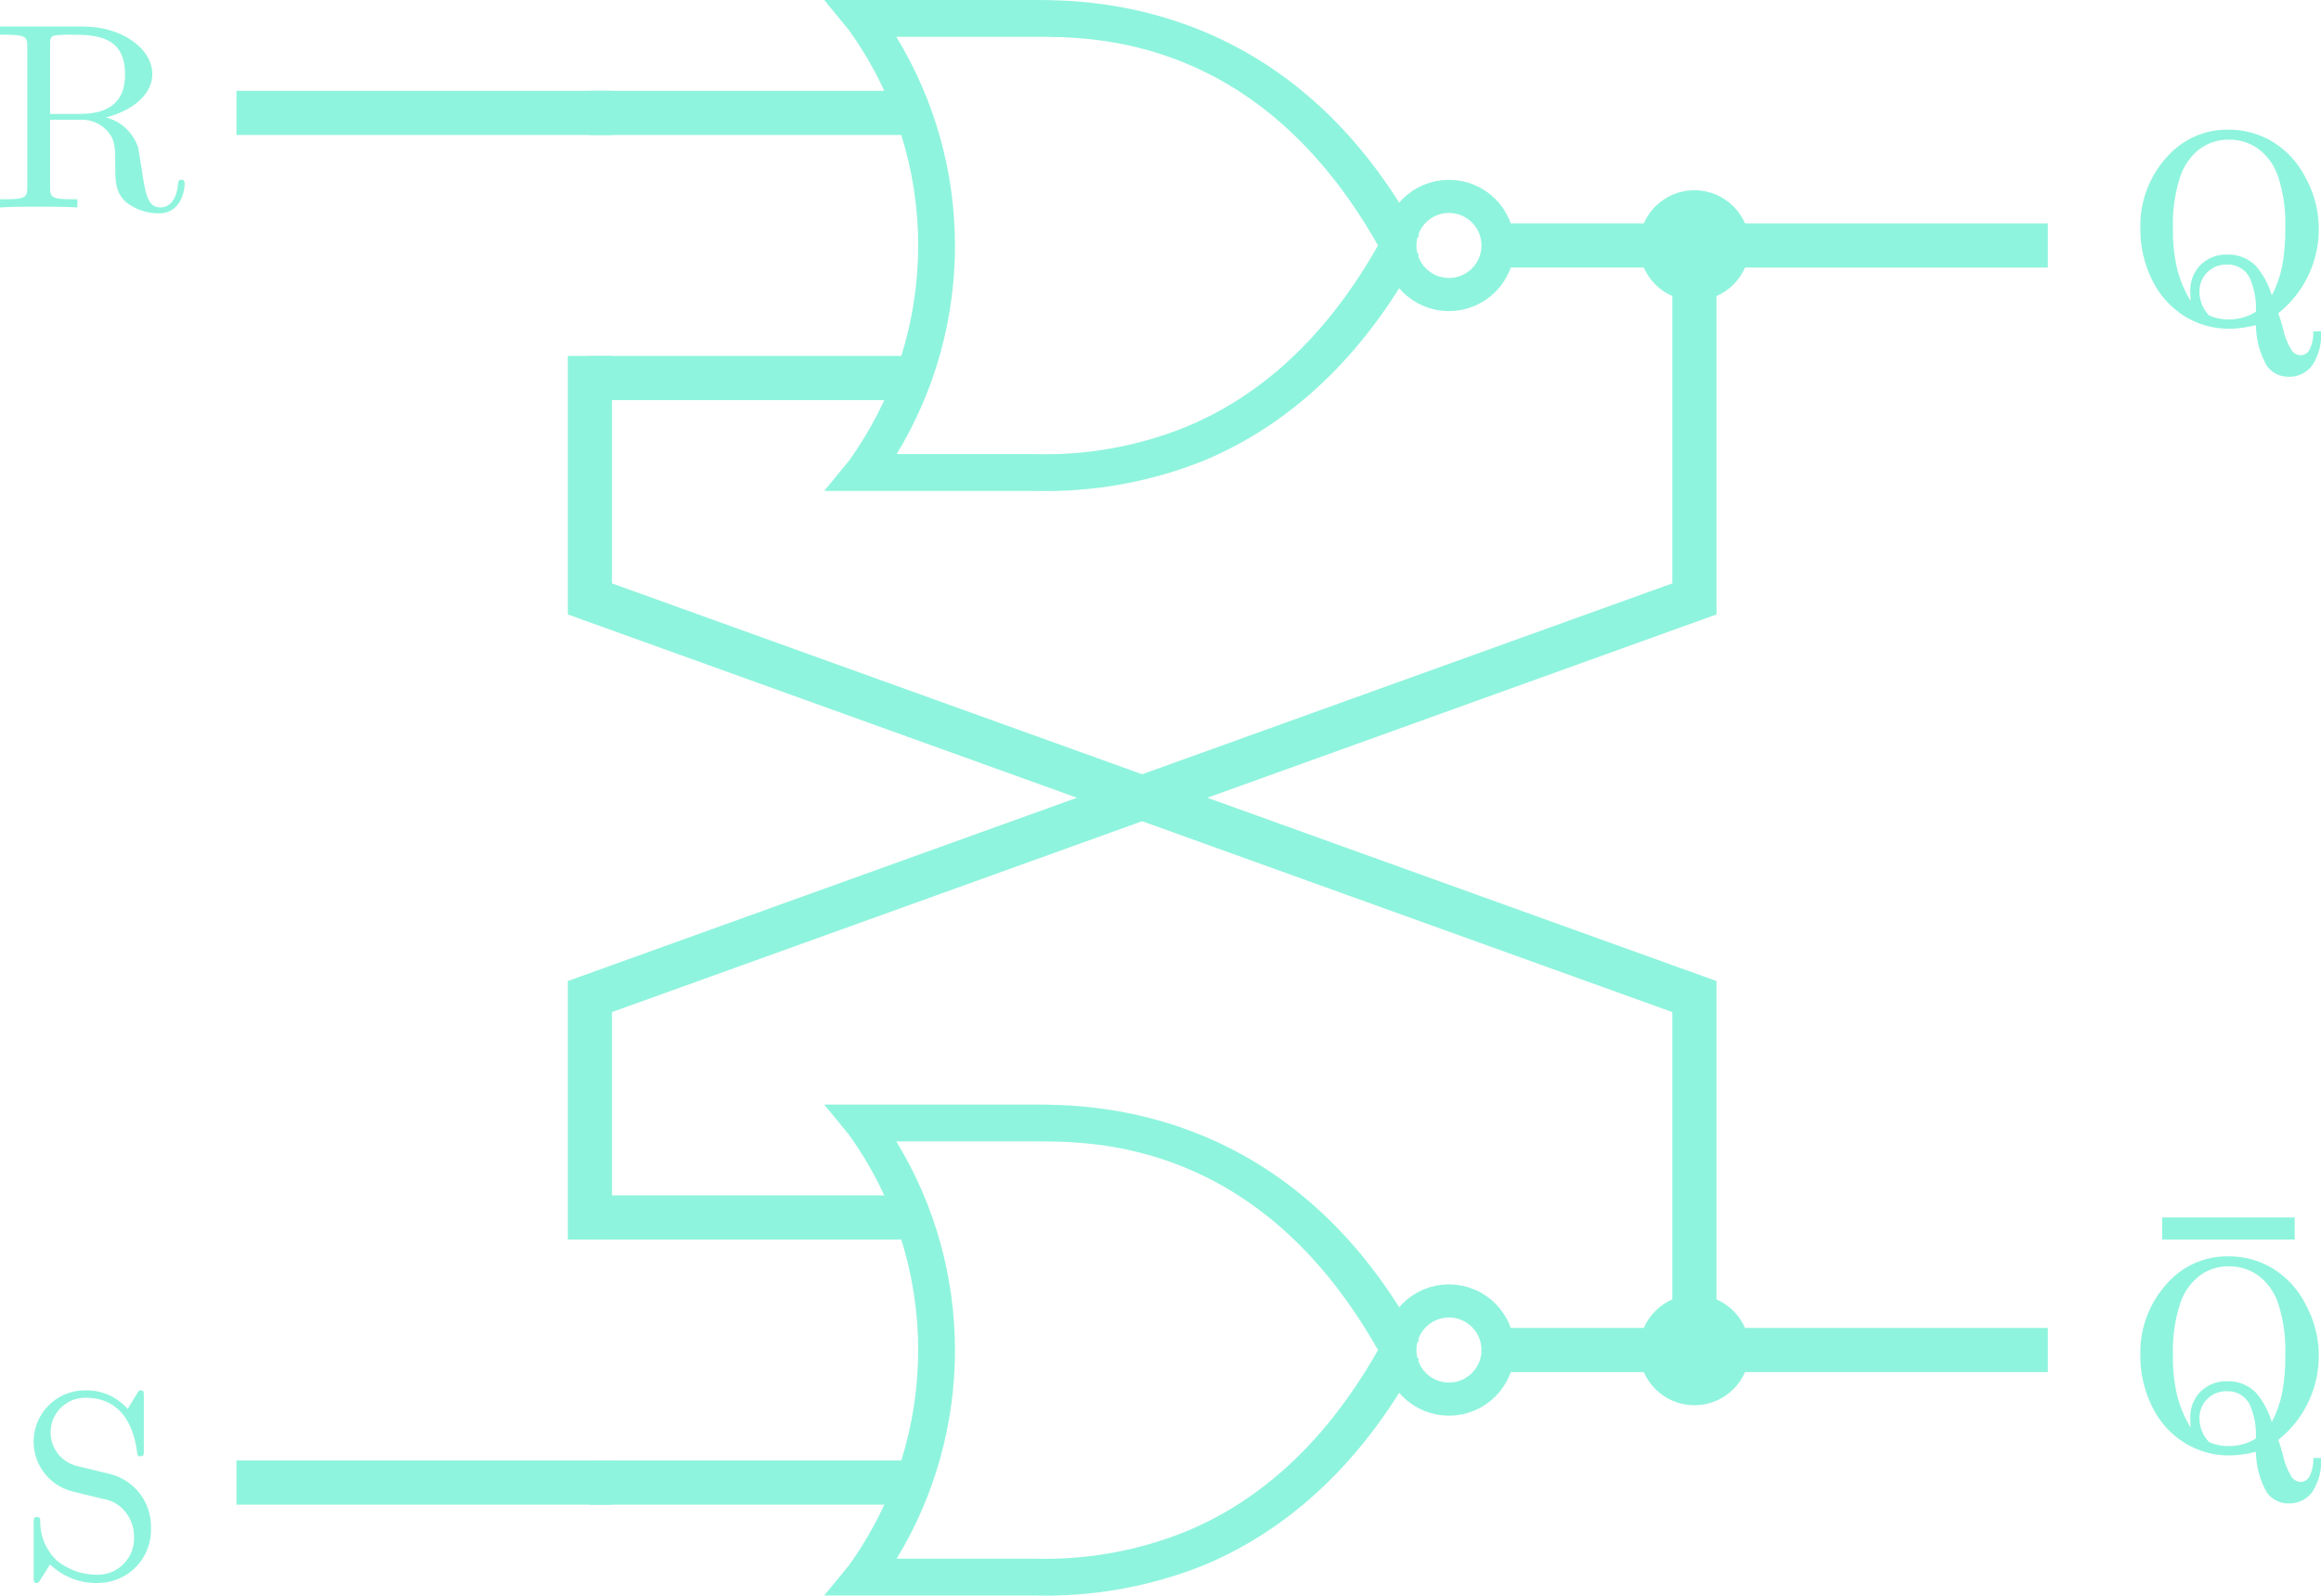
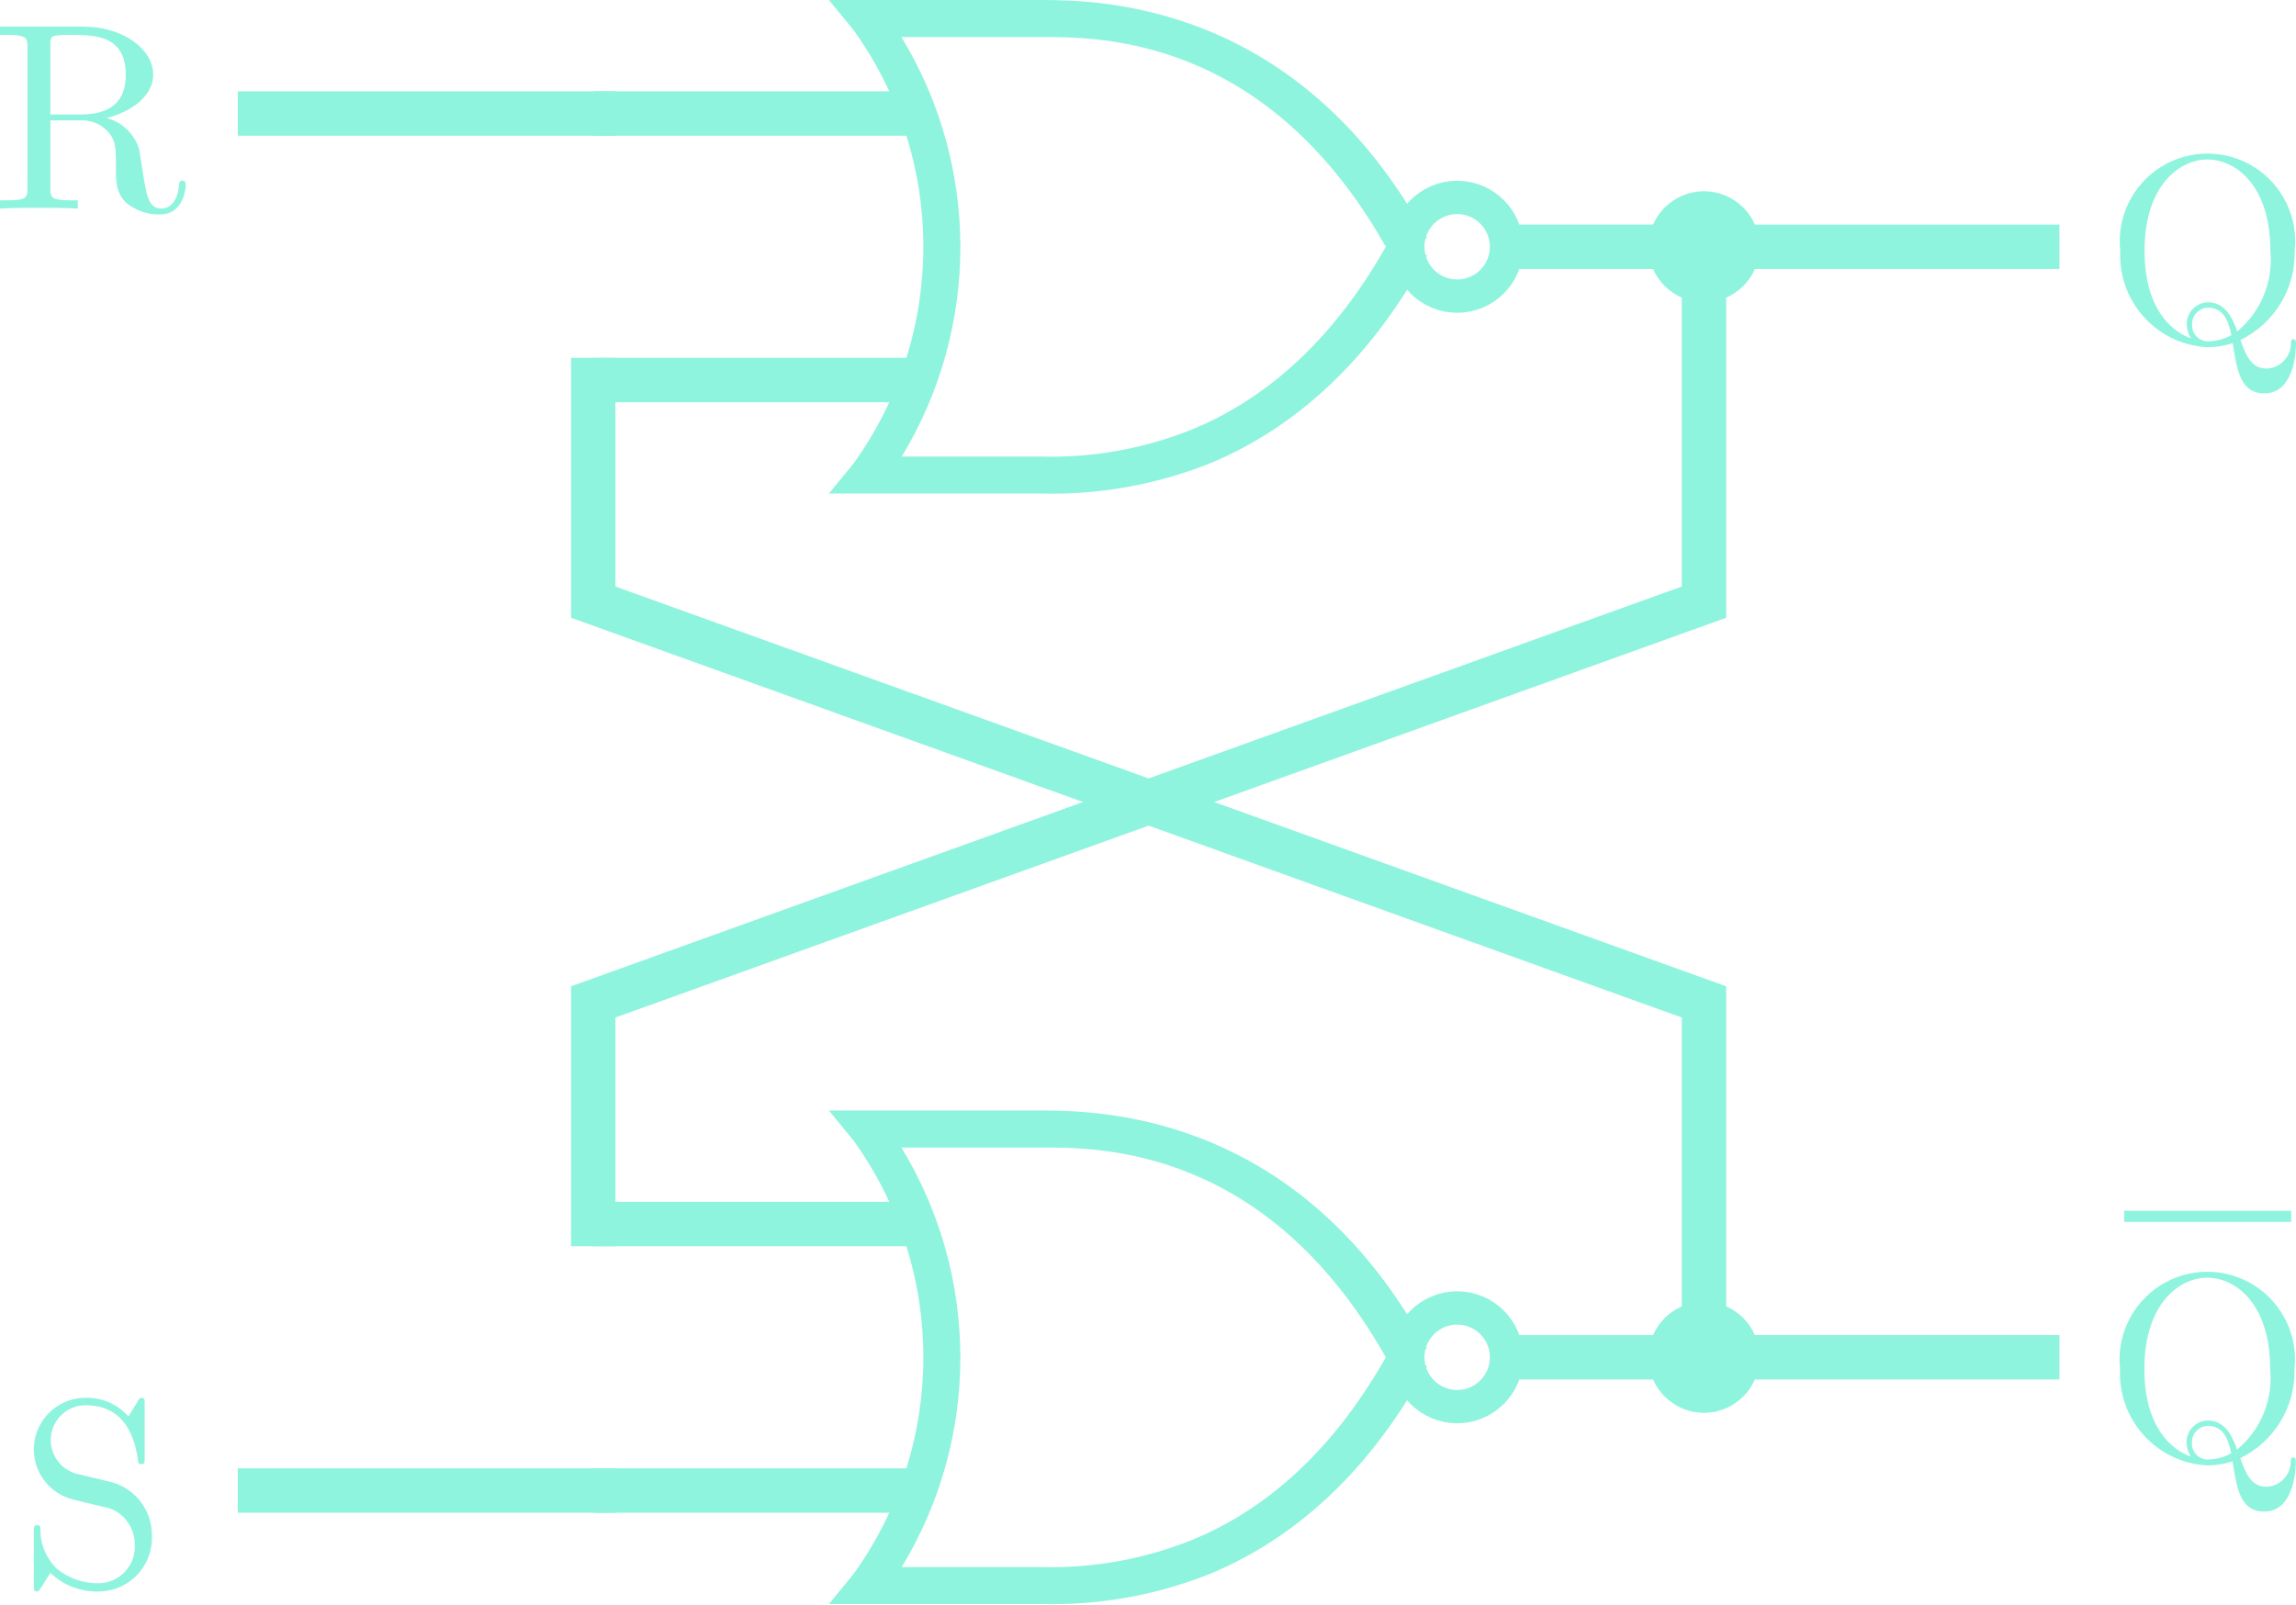
- <svg xmlns="http://www.w3.org/2000/svg" viewBox="0 0 105.069 72.222">
+ <svg xmlns="http://www.w3.org/2000/svg" id="Layer_1" data-name="Layer 1" viewBox="0 0 103.353 72.229">
  <defs>
    <style>
      .cls-1, .cls-5 {
        fill: #8ff4dd;
      }

      .cls-1 {
        fill-rule: evenodd;
      }

      .cls-2, .cls-3, .cls-4, .cls-6 {
        fill: none;
        stroke: #8ff4dd;
      }

      .cls-2 {
        stroke-width: 1.5px;
      }

      .cls-3, .cls-4 {
        stroke-width: 2px;
      }

      .cls-4 {
        stroke-linecap: square;
      }

      .cls-4, .cls-6 {
        stroke-miterlimit: 10;
      }
+ 
+       .cls-6 {
+         stroke-width: 0.5px;
+       }
    </style>
  </defs>
-   <g id="Layer_1" data-name="Layer 1">
+   <g>
    <g>
-       <path class="cls-1" d="M60.608,44.889,61.719,46.243a16.719,16.719,0,0,1,0,19.514l-1.111,1.354h9.531a19.227,19.227,0,0,0,7.569-1.337c3.297-1.35,6.965-4.08,9.826-9.375L86.806,56l.729-.399c-5.724-10.592-14.753-10.712-17.396-10.712Zm3.264,1.667h6.267c2.602,0,10.159-.072,15.538,9.444-2.648,4.683-5.845,7.047-8.733,8.229a16.959,16.959,0,0,1-6.806,1.215h-6.25a18.169,18.169,0,0,0-.017-18.889Z" transform="translate(-23.29639 -44.88889)" />
-       <path class="cls-2" d="M91.111,56a2.222,2.222,0,1,1-2.222-2.222A2.222,2.222,0,0,1,91.111,56Z" transform="translate(-23.29639 -44.88889)" />
+       <path class="cls-1" d="M37.311,0l1.111,1.354a16.719,16.719,0,0,1,0,19.514l-1.111,1.354h9.531a19.227,19.227,0,0,0,7.569-1.337c3.297-1.35,6.965-4.08,9.826-9.375l-.729-.399.729-.399C58.514.12,49.485,0,46.842,0Zm3.264,1.667h6.267c2.602,0,10.159-.072,15.538,9.444-2.648,4.683-5.845,7.047-8.733,8.229a16.959,16.959,0,0,1-6.806,1.215h-6.25A18.169,18.169,0,0,0,40.575,1.667Z" transform="translate(0.00004)" />
+       <path class="cls-2" d="M67.815,11.111a2.222,2.222,0,1,1-2.222-2.222,2.222,2.222,0,0,1,2.222,2.222Z" transform="translate(0.00004)" />
      <line class="cls-3" x1="67.704" y1="11.111" x2="76.704" y2="11.111" />
      <line class="cls-3" x1="41.704" y1="5.111" x2="26.704" y2="5.111" />
      <line class="cls-3" x1="41.704" y1="17.111" x2="26.704" y2="17.111" />
    </g>
    <g>
-       <path class="cls-1" d="M60.608,94.889l1.111,1.354a16.719,16.719,0,0,1,0,19.514l-1.111,1.354h9.531a19.227,19.227,0,0,0,7.569-1.337c3.297-1.35,6.965-4.08,9.826-9.375L86.806,106l.729-.399c-5.724-10.592-14.753-10.712-17.396-10.712Zm3.264,1.667h6.267c2.602,0,10.159-.072,15.538,9.444-2.648,4.683-5.845,7.047-8.733,8.229a16.959,16.959,0,0,1-6.806,1.215h-6.25a18.169,18.169,0,0,0-.017-18.889Z" transform="translate(-23.29639 -44.88889)" />
-       <path class="cls-2" d="M91.111,106a2.222,2.222,0,1,1-2.222-2.222A2.222,2.222,0,0,1,91.111,106Z" transform="translate(-23.29639 -44.88889)" />
+       <path class="cls-1" d="M37.311,50l1.111,1.354a16.719,16.719,0,0,1,0,19.514l-1.111,1.354h9.531a19.227,19.227,0,0,0,7.569-1.337c3.297-1.35,6.965-4.08,9.826-9.375l-.729-.399.729-.399C58.514,50.12,49.485,50,46.842,50Zm3.264,1.667h6.267c2.602,0,10.159-.072,15.538,9.444-2.648,4.683-5.845,7.047-8.733,8.229a16.959,16.959,0,0,1-6.806,1.215h-6.25A18.169,18.169,0,0,0,40.575,51.667Z" transform="translate(0.00004)" />
+       <path class="cls-2" d="M67.815,61.111a2.222,2.222,0,1,1-2.222-2.222,2.222,2.222,0,0,1,2.222,2.222Z" transform="translate(0.00004)" />
      <line class="cls-3" x1="67.704" y1="61.111" x2="76.704" y2="61.111" />
      <line class="cls-3" x1="41.704" y1="55.111" x2="26.704" y2="55.111" />
      <line class="cls-3" x1="41.704" y1="67.111" x2="26.704" y2="67.111" />
    </g>
  </g>
-   <g id="Layer_2" data-name="Layer 2">
+   <g>
    <polyline class="cls-4" points="26.704 17.111 26.704 27.111 76.704 45.111 76.704 61.111 91.704 61.111" />
    <polyline class="cls-4" points="91.704 11.111 76.704 11.111 76.704 27.111 26.704 45.111 26.704 55.111" />
    <line class="cls-4" x1="26.704" y1="5.111" x2="11.704" y2="5.111" />
    <line class="cls-4" x1="26.704" y1="67.111" x2="11.704" y2="67.111" />
    <circle class="cls-5" cx="76.704" cy="11.111" r="2.5" />
    <circle class="cls-5" cx="76.704" cy="61.111" r="2.5" />
-     <path class="cls-5" d="M30.516,54.544a2.336,2.336,0,0,1-1.511-.503c-.492-.456-.492-.936-.492-1.715,0-.803,0-1.175-.456-1.607a1.529,1.529,0,0,0-1.115-.408H25.563v3.034c0,.432.024.564.947.564h.288v.372c-.432-.036-1.283-.036-1.751-.036s-1.319,0-1.751.036v-.372H23.584c.924,0,.948-.132.948-.564V47.025c0-.432-.024-.564-.948-.564h-.288v-.372H27.062c1.763,0,3.13,1.007,3.13,2.159,0,.936-.936,1.667-2.099,1.955a2.078,2.078,0,0,1,1.463,1.391l.156.959c.168,1.115.264,1.727.852,1.727.3,0,.719-.216.792-1.067.012-.084.012-.192.144-.192.156,0,.156.132.156.204C31.656,53.561,31.452,54.544,30.516,54.544Zm-3.981-8.083a5.893,5.893,0,0,0-.708.024c-.264.036-.264.18-.264.456v3.106H26.894c1.775,0,2.063-.971,2.063-1.799C28.957,46.509,27.614,46.461,26.535,46.461Z" transform="translate(-23.29639 -44.88889)" />
-     <path class="cls-5" d="M27.77,116.545a3.004,3.004,0,0,1-2.207-.84c-.396.636-.432.684-.432.684-.084.132-.096.156-.18.156-.132,0-.132-.084-.132-.288v-2.399c0-.215,0-.299.156-.299a.125.125,0,0,1,.144.119,2.429,2.429,0,0,0,.743,1.848,2.892,2.892,0,0,0,1.895.647,1.645,1.645,0,0,0,1.607-1.715,1.752,1.752,0,0,0-.372-1.104,1.591,1.591,0,0,0-1.02-.612c-.839-.203-1.451-.348-1.583-.396a2.323,2.323,0,0,1,.768-4.521,2.469,2.469,0,0,1,1.919.84l.42-.684c.084-.144.096-.156.18-.156.132,0,.132.084.132.288v2.41c0,.229,0,.288-.156.288-.132,0-.132-.071-.144-.144-.072-.54-.335-2.507-2.338-2.507a1.568,1.568,0,0,0-.372,3.095l1.535.371a2.454,2.454,0,0,1,1.799,2.423A2.405,2.405,0,0,1,27.77,116.545Z" transform="translate(-23.29639 -44.88889)" />
-     <path class="cls-5" d="M126.43,59.068a6.754,6.754,0,0,1,.206.656,3.135,3.135,0,0,0,.394,1.014.542.542,0,0,0,.428.234.459.459,0,0,0,.384-.25,1.672,1.672,0,0,0,.173-.834h.352a2.481,2.481,0,0,1-.41,1.557,1.293,1.293,0,0,1-1.055.5,1.189,1.189,0,0,1-.981-.483,3.765,3.765,0,0,1-.501-1.855,5.806,5.806,0,0,1-.633.123,4.355,4.355,0,0,1-.58.041,3.781,3.781,0,0,1-2.013-.565,3.976,3.976,0,0,1-1.465-1.623,5.159,5.159,0,0,1-.542-2.388,4.6,4.6,0,0,1,1.225-3.223,3.601,3.601,0,0,1,2.766-1.213,3.796,3.796,0,0,1,2.021.56,4.033,4.033,0,0,1,1.465,1.605,4.861,4.861,0,0,1-1.232,6.144Zm-.291-.809a4.902,4.902,0,0,0,.463-1.294,8.679,8.679,0,0,0,.146-1.745,6.822,6.822,0,0,0-.322-2.333,2.608,2.608,0,0,0-.908-1.268,2.257,2.257,0,0,0-1.324-.41,2.199,2.199,0,0,0-1.304.41,2.649,2.649,0,0,0-.902,1.279,6.935,6.935,0,0,0-.325,2.362,7.373,7.373,0,0,0,.193,1.809,5.303,5.303,0,0,0,.604,1.435q-.012-.269-.012-.433a1.618,1.618,0,0,1,.466-1.192,1.649,1.649,0,0,1,1.222-.467,1.748,1.748,0,0,1,1.277.508A3.665,3.665,0,0,1,126.139,58.259Zm-.721.744a3.39,3.39,0,0,0-.275-1.529,1.095,1.095,0,0,0-1.025-.609,1.204,1.204,0,0,0-1.254,1.26,1.558,1.558,0,0,0,.434,1.043,2.159,2.159,0,0,0,.873.182,2.421,2.421,0,0,0,.662-.088A2.307,2.307,0,0,0,125.418,59.003Z" transform="translate(-23.29639 -44.88889)" />
-     <path class="cls-5" d="M126.43,110.068a6.754,6.754,0,0,1,.206.656,3.135,3.135,0,0,0,.394,1.014.542.542,0,0,0,.428.234.459.459,0,0,0,.384-.251,1.67,1.67,0,0,0,.173-.833h.352a2.479,2.479,0,0,1-.41,1.557,1.293,1.293,0,0,1-1.055.5,1.19,1.19,0,0,1-.981-.484,3.76,3.76,0,0,1-.501-1.854,5.806,5.806,0,0,1-.633.123,4.355,4.355,0,0,1-.58.041,3.782,3.782,0,0,1-2.013-.566,3.976,3.976,0,0,1-1.465-1.623,5.155,5.155,0,0,1-.542-2.387,4.6,4.6,0,0,1,1.225-3.223,3.601,3.601,0,0,1,2.766-1.213,3.796,3.796,0,0,1,2.021.559,4.033,4.033,0,0,1,1.465,1.605,4.862,4.862,0,0,1-1.232,6.145Zm-.291-.809a4.909,4.909,0,0,0,.463-1.295,8.667,8.667,0,0,0,.146-1.744,6.82,6.82,0,0,0-.322-2.333,2.61,2.61,0,0,0-.908-1.268,2.26,2.26,0,0,0-1.324-.409,2.202,2.202,0,0,0-1.304.409,2.652,2.652,0,0,0-.902,1.279,6.933,6.933,0,0,0-.325,2.362,7.364,7.364,0,0,0,.193,1.809,5.315,5.315,0,0,0,.604,1.436q-.012-.27-.012-.434a1.618,1.618,0,0,1,.466-1.191,1.649,1.649,0,0,1,1.222-.467,1.747,1.747,0,0,1,1.277.508A3.668,3.668,0,0,1,126.139,109.26Zm-.721.744a3.39,3.39,0,0,0-.275-1.529,1.095,1.095,0,0,0-1.025-.609,1.204,1.204,0,0,0-1.254,1.26,1.558,1.558,0,0,0,.434,1.043,2.159,2.159,0,0,0,.873.182,2.421,2.421,0,0,0,.662-.088A2.307,2.307,0,0,0,125.418,110.004Z" transform="translate(-23.29639 -44.88889)" />
-     <line class="cls-6" x1="97.877" y1="55.611" x2="103.877" y2="55.611" />
+     <path class="cls-5" d="M7.22,9.656a2.336,2.336,0,0,1-1.511-.503c-.492-.456-.492-.936-.492-1.715,0-.803,0-1.175-.456-1.607A1.529,1.529,0,0,0,3.646,5.422H2.267V8.456c0,.432.024.564.947.564H3.502V9.392c-.432-.036-1.283-.036-1.751-.036s-1.319,0-1.751.036V9.02H.288c.924,0,.948-.132.948-.564V2.136c0-.432-.024-.564-.948-.564H0V1.2H3.766c1.763,0,3.13,1.007,3.13,2.159,0,.936-.936,1.667-2.099,1.955a2.078,2.078,0,0,1,1.463,1.391l.156.959c.168,1.115.264,1.727.852,1.727.3,0,.719-.216.792-1.067.012-.084.012-.192.144-.192.156,0,.156.132.156.204C8.359,8.672,8.155,9.656,7.22,9.656ZM3.238,1.572a5.89,5.89,0,0,0-.708.024c-.264.036-.264.18-.264.456V5.158h1.331c1.775,0,2.063-.971,2.063-1.799C5.661,1.62,4.317,1.572,3.238,1.572Z" transform="translate(0.00004)" />
+     <path class="cls-5" d="M4.474,71.656a3.004,3.004,0,0,1-2.207-.84c-.396.636-.432.684-.432.684-.084.132-.096.156-.18.156-.132,0-.132-.084-.132-.288V68.969c0-.215,0-.299.156-.299a.125.125,0,0,1,.143.104l.001.015a2.429,2.429,0,0,0,.743,1.848,2.891,2.891,0,0,0,1.895.647,1.645,1.645,0,0,0,1.609-1.68l-.001-.035a1.752,1.752,0,0,0-.372-1.104,1.591,1.591,0,0,0-1.02-.612c-.839-.203-1.451-.348-1.583-.396a2.323,2.323,0,0,1,.768-4.521,2.469,2.469,0,0,1,1.919.84l.42-.684c.084-.144.096-.156.18-.156.132,0,.132.084.132.288v2.41c0,.229,0,.288-.156.288-.132,0-.132-.071-.144-.144-.072-.54-.335-2.507-2.338-2.507A1.568,1.568,0,0,0,3.502,66.367l1.535.371a2.454,2.454,0,0,1,1.799,2.423,2.405,2.405,0,0,1-2.312,2.494Z" transform="translate(0.00004)" />
  </g>
+   <line class="cls-6" x1="95.619" y1="54.765" x2="103.137" y2="54.765" />
+   <path class="cls-5" d="M101.935,17.712c-1.082,0-1.239-1.034-1.431-2.26a3.696,3.696,0,0,1-1.13.181,4.141,4.141,0,0,1-3.932-4.329,3.95,3.95,0,1,1,7.851,0,4.343,4.343,0,0,1-2.44,4.004c.289.841.565,1.286,1.178,1.286a1.137,1.137,0,0,0,1.094-1.154c.012-.084.012-.169.108-.169.12,0,.12.109.12.229C103.353,15.609,103.341,17.712,101.935,17.712ZM99.362,7.18c-1.203,0-2.826,1.118-2.826,4.112,0,2.598,1.203,3.631,2.092,3.944a1.165,1.165,0,0,1-.192-.614.972.972,0,0,1,.932-1.01l.017-.001c.782,0,1.118.709,1.323,1.311a4.186,4.186,0,0,0,1.49-3.631C102.199,8.335,100.624,7.18,99.362,7.18Zm.024,6.672a.735.735,0,0,0-.709.758.717.717,0,0,0,.676.757l.022.001a2.306,2.306,0,0,0,1.07-.278C100.311,14.418,100.071,13.853,99.385,13.853Z" transform="translate(0.00004)" />
+   <path class="cls-5" d="M101.927,68.058c-1.082,0-1.239-1.034-1.431-2.26a3.696,3.696,0,0,1-1.13.181,4.141,4.141,0,0,1-3.932-4.329,3.95,3.95,0,1,1,7.851,0,4.343,4.343,0,0,1-2.44,4.004c.289.841.565,1.286,1.178,1.286a1.137,1.137,0,0,0,1.094-1.154c.012-.084.012-.169.108-.169.12,0,.12.109.12.229C103.345,65.955,103.334,68.058,101.927,68.058ZM99.354,57.526c-1.203,0-2.826,1.118-2.826,4.112,0,2.598,1.203,3.631,2.092,3.944a1.165,1.165,0,0,1-.192-.614.972.972,0,0,1,.932-1.01l.017-.001c.782,0,1.118.709,1.323,1.311a4.186,4.186,0,0,0,1.49-3.631C102.191,58.68,100.616,57.526,99.354,57.526Zm.024,6.672a.735.735,0,0,0-.709.758.717.717,0,0,0,.676.757l.022.001a2.306,2.306,0,0,0,1.07-.278C100.304,64.764,100.064,64.199,99.378,64.199Z" transform="translate(0.00004)" />
</svg>
